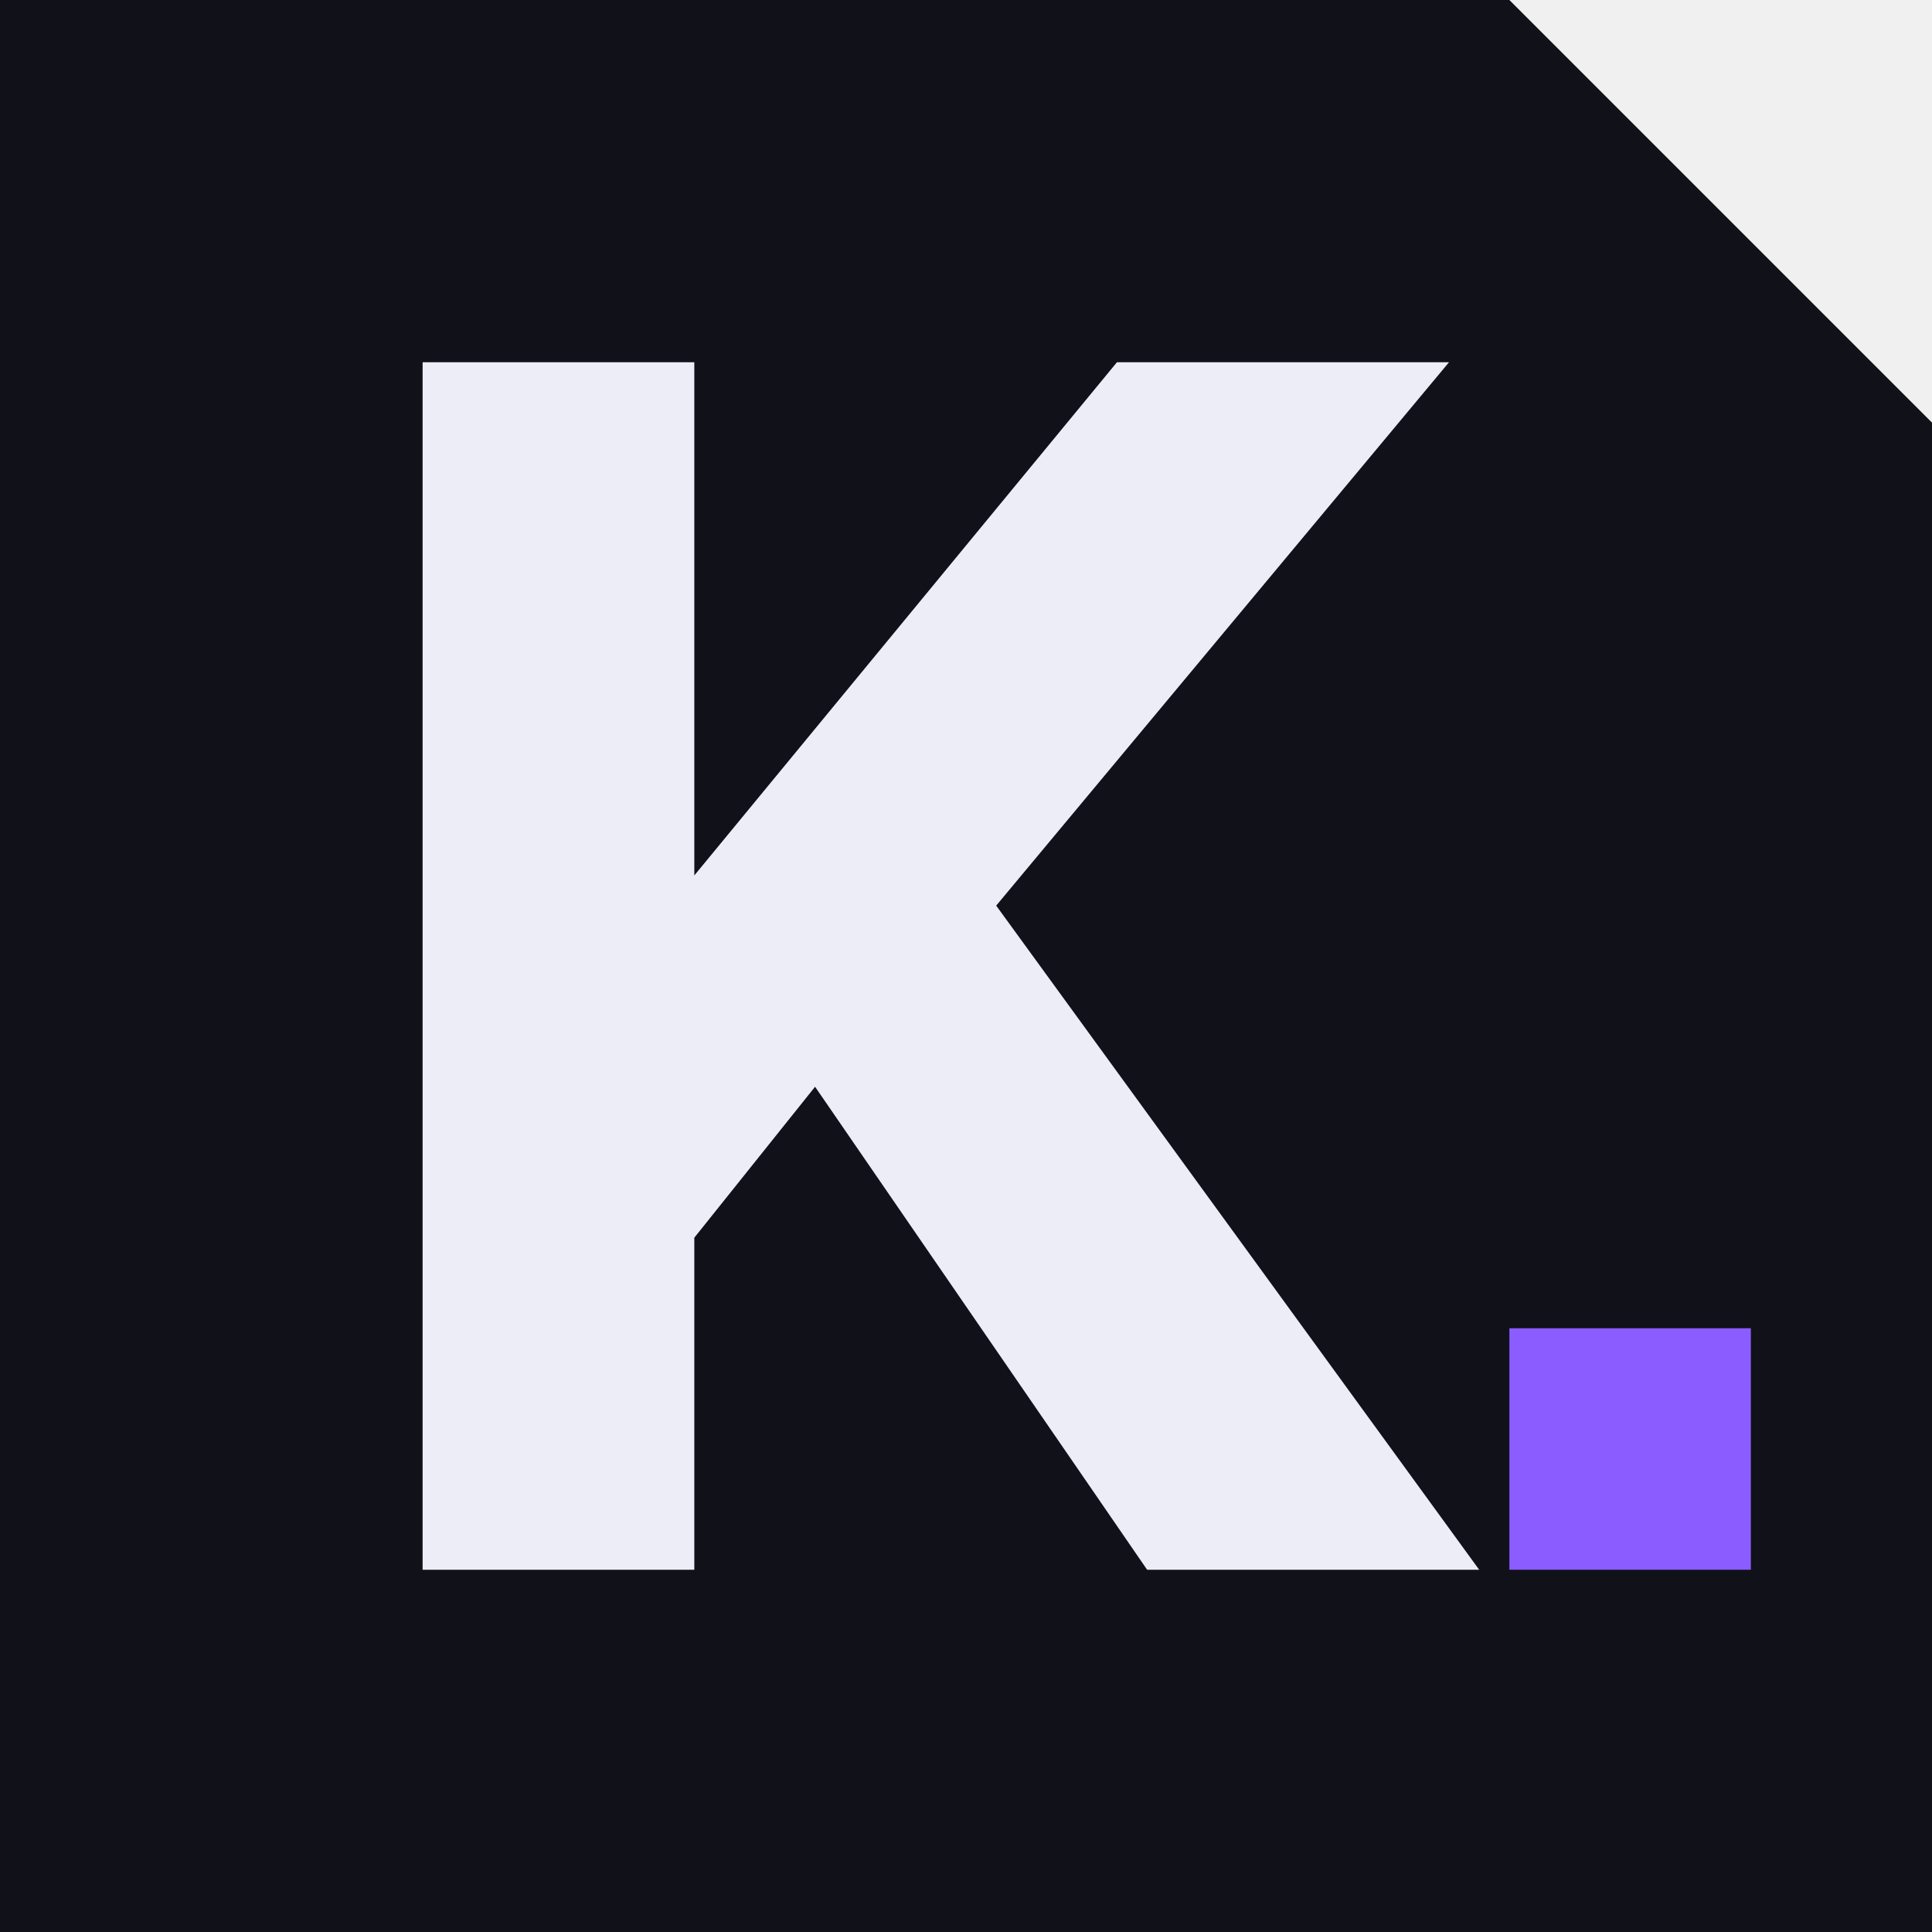
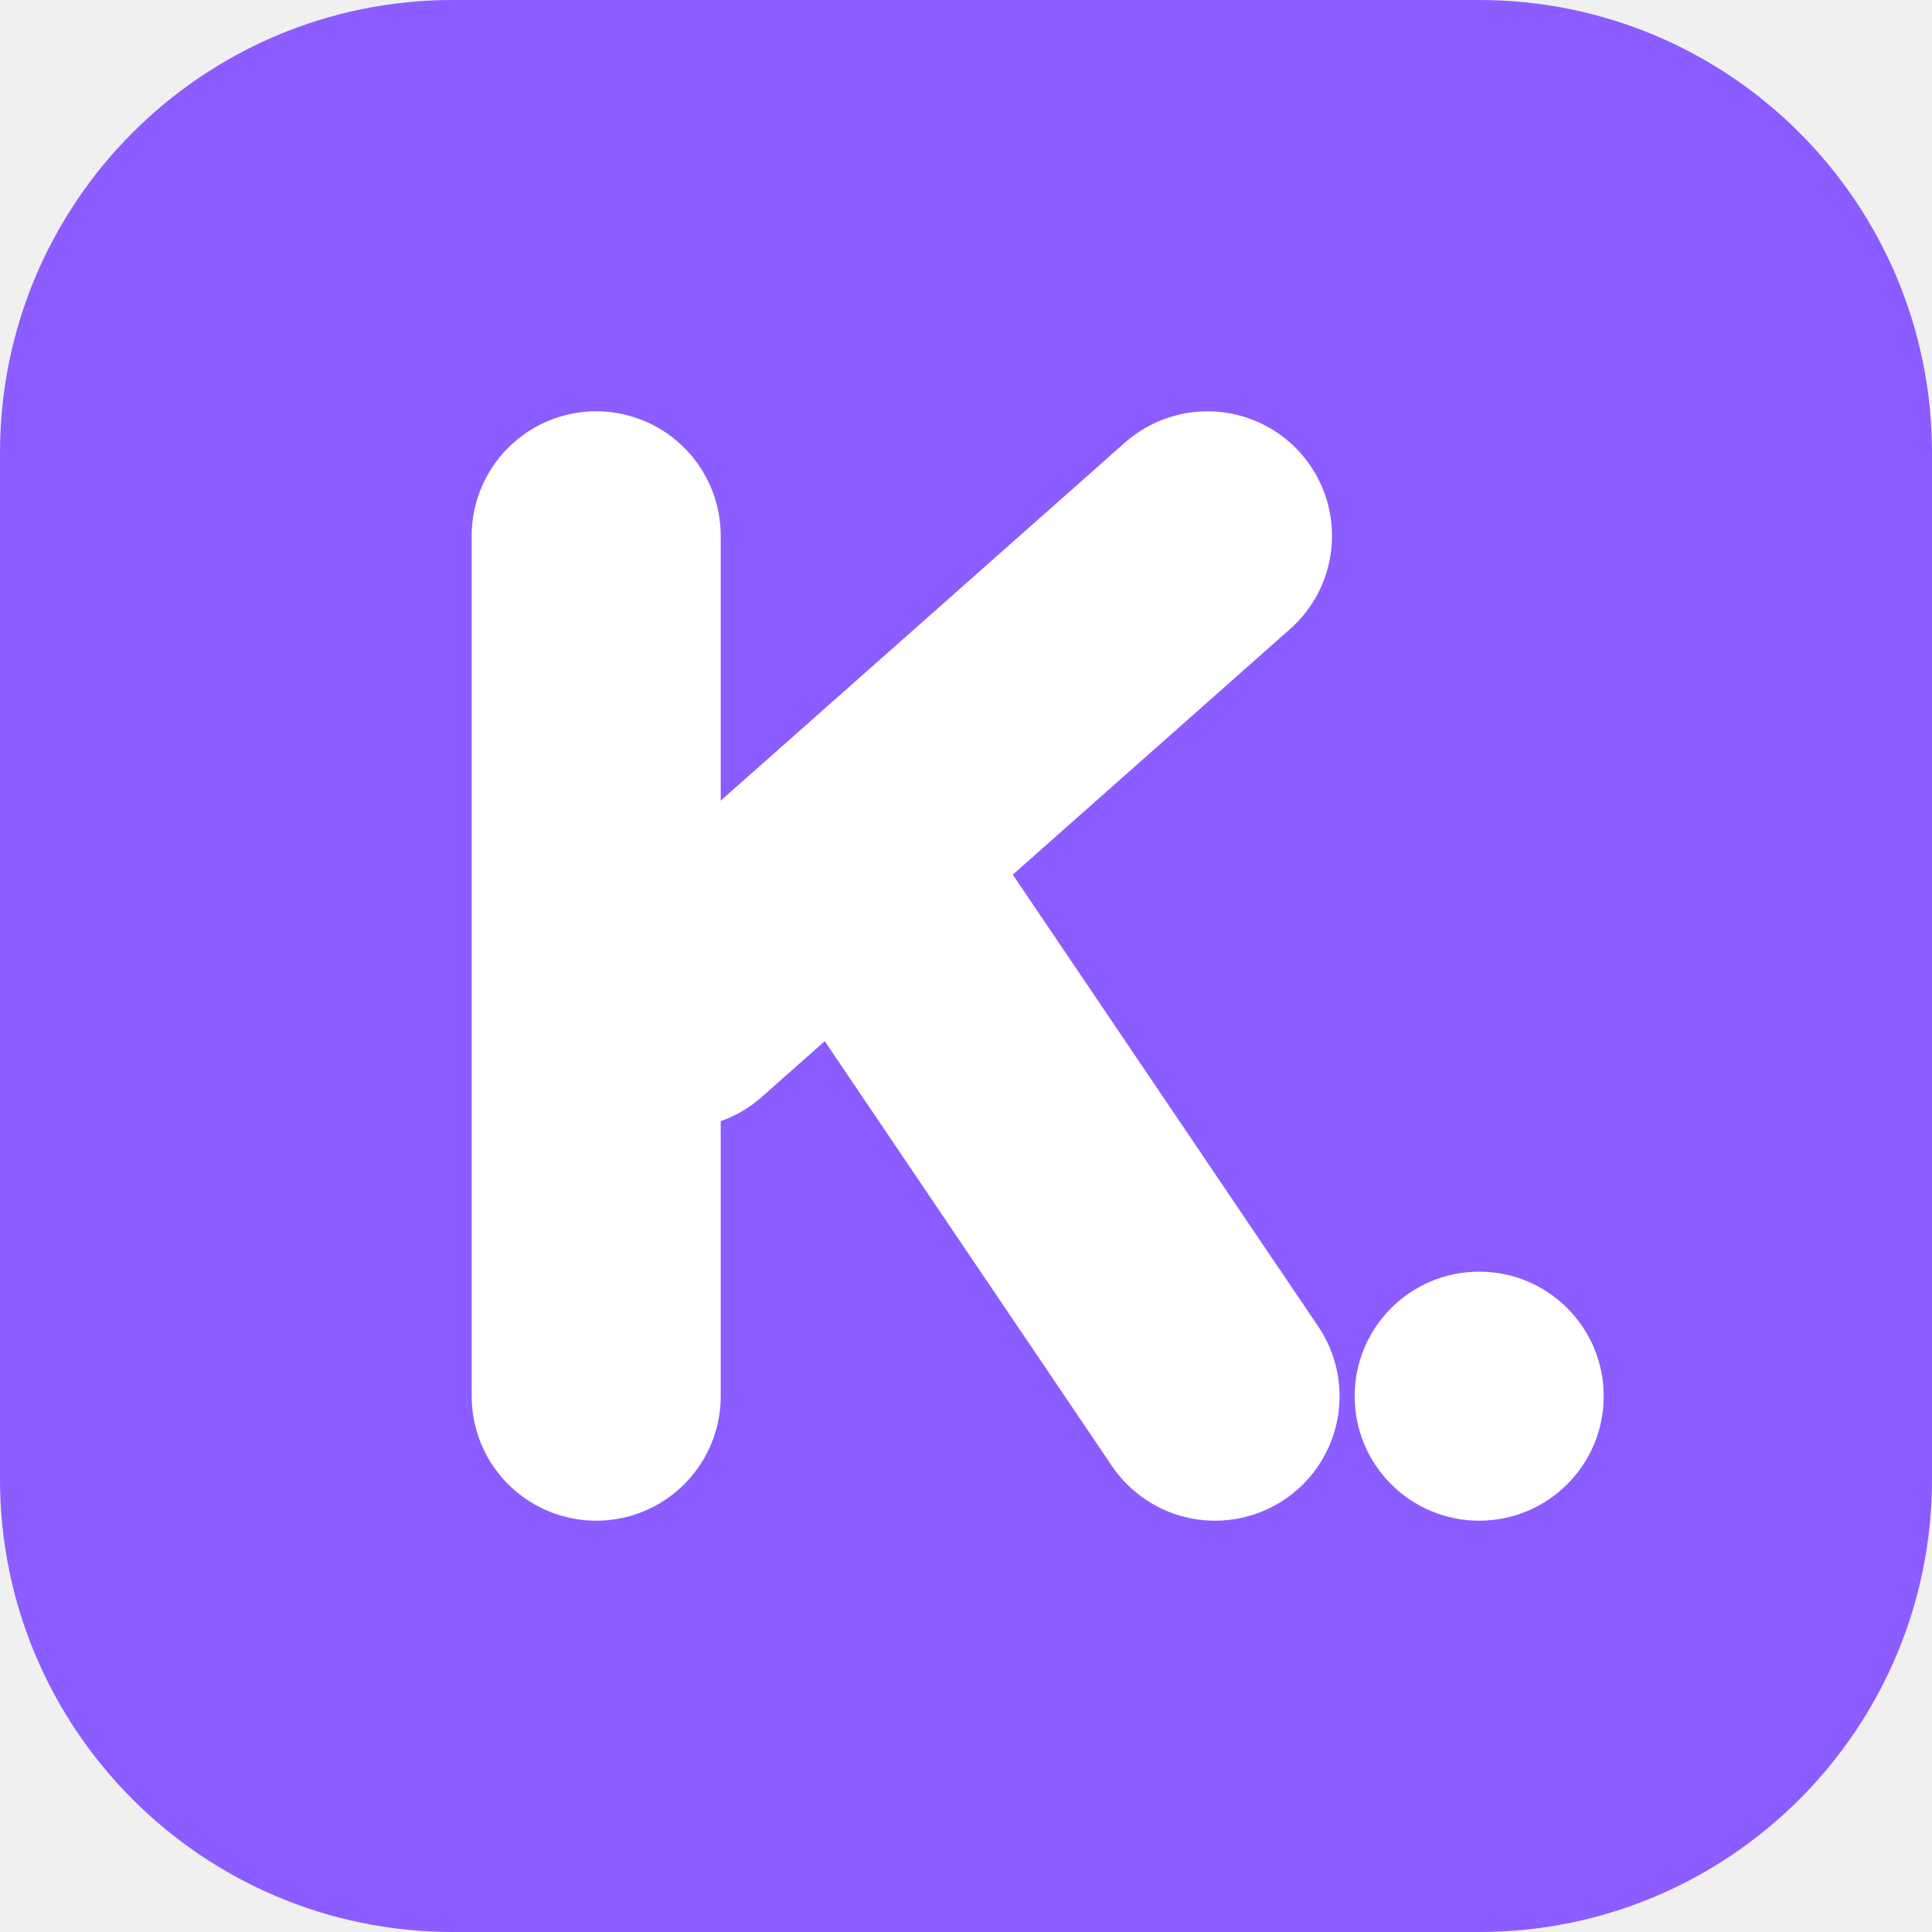
- <svg xmlns="http://www.w3.org/2000/svg" viewBox="0 0 64 64">
-   <path d="M0 0h50l14 14v50H0z" fill="#111119" />
-   <path d="M14 12h9v17l14-17h11L33 30l16 22H38L27 36l-4 5v11h-9z" fill="#ededf7" />
-   <path d="M50 44h8v8h-8z" fill="#8b5cff" />
+ <svg xmlns="http://www.w3.org/2000/svg" viewBox="0 0 512 512">
+   <rect width="512" height="512" rx="120" fill="#8B5CFF" />
+   <g fill="none" stroke="#FFFFFF" stroke-width="66" stroke-linecap="round" stroke-linejoin="round">
+     <path d="M158 142 V370" />
+     <path d="M320 142 L180 266" />
+     <path d="M226 228 L322 370" />
+   </g>
+   <circle cx="392" cy="370" r="33" fill="#FFFFFF" />
</svg>
